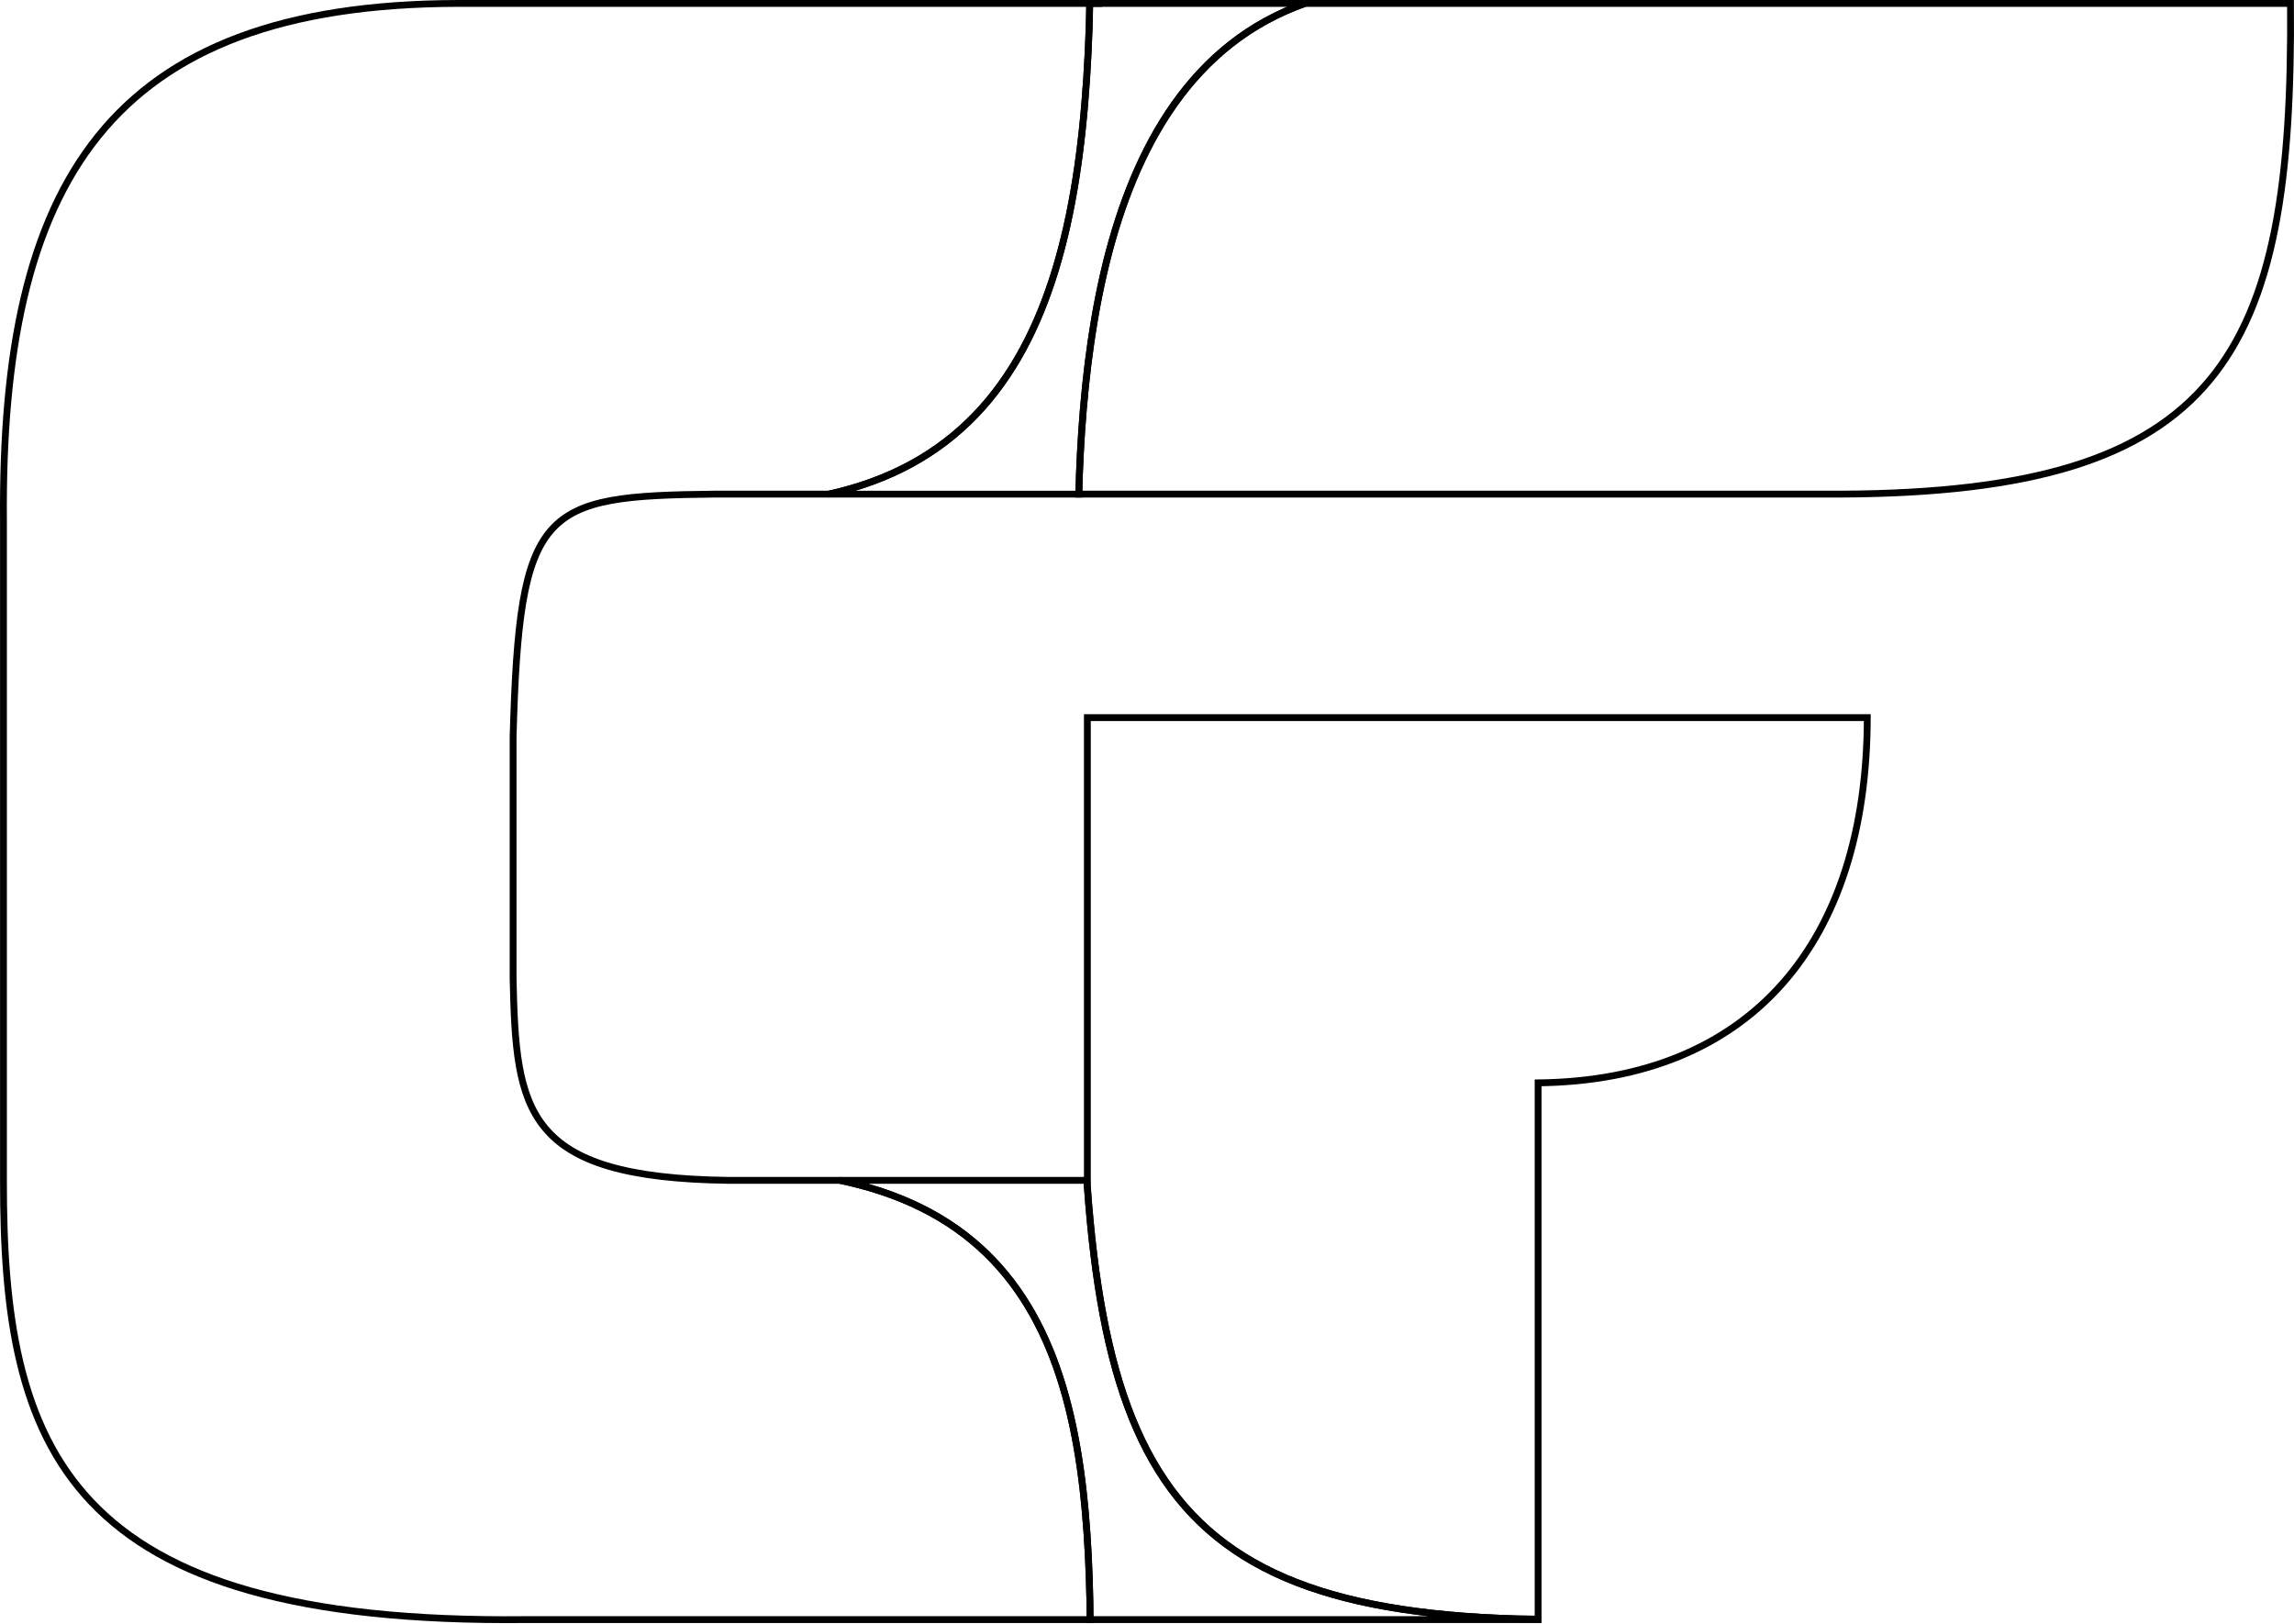
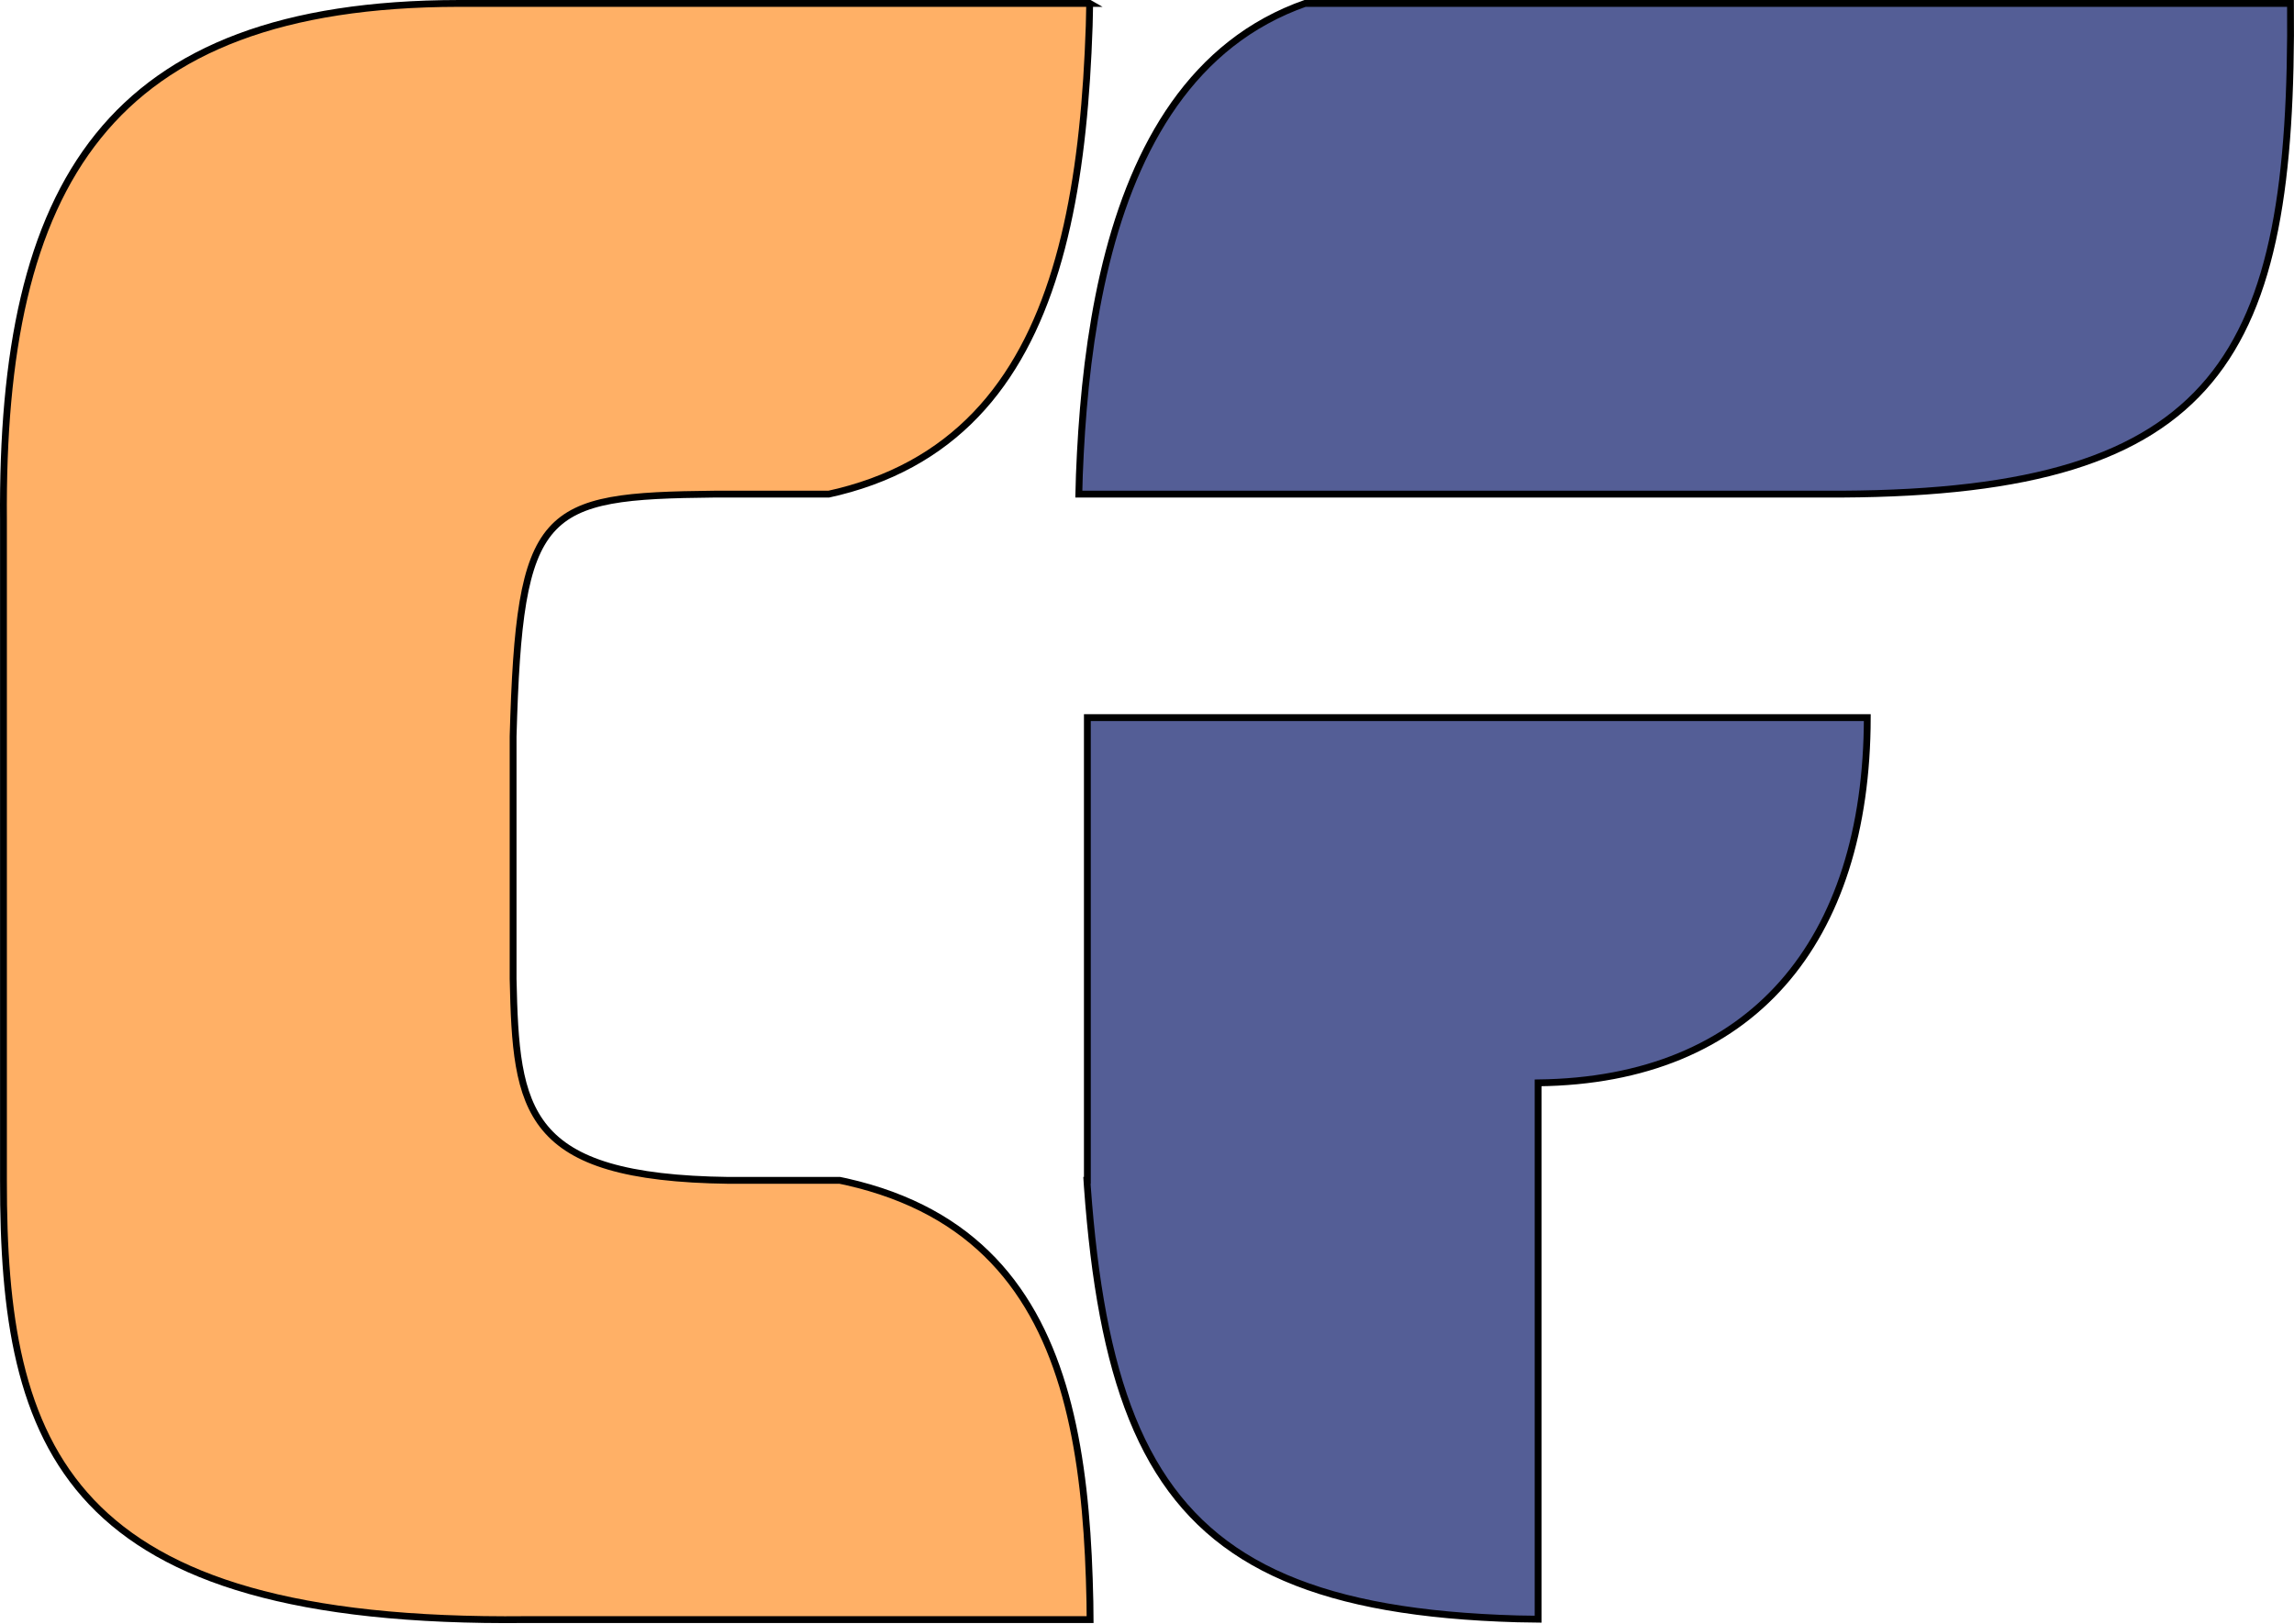
<svg xmlns="http://www.w3.org/2000/svg" width="186.719mm" height="132.125mm" viewBox="0 0 186.719 132.125" version="1.1" id="svg5">
  <defs id="defs2" />
  <g id="layer1" transform="translate(-13.9169,-21.47342)">
    <g id="g1311">
-       <path id="rect950-1" style="fill:none;stroke:#000000;stroke-width:0.556" d="m 120.14,21.752 c -0.263,0.093 -0.523,0.189 -0.779,0.29 -0.28,0.111 -0.555,0.227 -0.826,0.347 -0.271,0.121 -0.538,0.246 -0.801,0.376 -0.263,0.13 -0.521,0.265 -0.775,0.405 -0.254,0.139 -0.504,0.283 -0.75,0.431 -0.246,0.148 -0.488,0.301 -0.726,0.458 -0.238,0.157 -0.471,0.319 -0.701,0.485 -0.23,0.166 -0.456,0.336 -0.677,0.51 -0.222,0.174 -0.44,0.352 -0.654,0.534 -0.214,0.182 -0.424,0.368 -0.63,0.558 -0.206,0.19 -0.409,0.384 -0.608,0.581 -0.199,0.197 -0.394,0.398 -0.585,0.603 -0.192,0.205 -0.379,0.413 -0.564,0.624 -0.369,0.423 -0.723,0.86 -1.064,1.31 -0.341,0.45 -0.668,0.912 -0.982,1.386 -0.314,0.474 -0.614,0.96 -0.902,1.457 -0.288,0.497 -0.564,1.004 -0.827,1.521 -0.263,0.517 -0.514,1.045 -0.754,1.581 -0.24,0.536 -0.468,1.081 -0.685,1.633 -0.217,0.552 -0.423,1.112 -0.619,1.679 -0.196,0.567 -0.38,1.141 -0.556,1.72 -0.175,0.58 -0.34,1.165 -0.496,1.755 -0.156,0.59 -0.303,1.185 -0.44,1.784 -0.138,0.599 -0.267,1.201 -0.387,1.806 -0.121,0.605 -0.232,1.213 -0.337,1.823 -0.104,0.61 -0.201,1.221 -0.291,1.833 -0.09,0.612 -0.172,1.225 -0.248,1.838 -0.076,0.613 -0.145,1.225 -0.208,1.836 -0.063,0.611 -0.12,1.221 -0.171,1.829 -0.051,0.608 -0.097,1.213 -0.138,1.815 -0.081,1.204 -0.142,2.396 -0.188,3.566 -0.021,0.534 -0.029,1.045 -0.043,1.57 h 62.11 c 30.812,-0.162 36.753,-11.176 36.513,-39.945 z" />
-       <path id="path1297" style="fill:none;stroke:#000000;stroke-width:0.556" d="m 102.389,117.558 c 0.012,0.173 0.02,0.354 0.033,0.526 0.07,0.962 0.147,1.9 0.235,2.816 0.087,0.916 0.184,1.809 0.29,2.68 0.106,0.871 0.222,1.72 0.349,2.547 0.127,0.827 0.264,1.632 0.412,2.415 0.149,0.784 0.308,1.546 0.48,2.287 0.172,0.741 0.356,1.461 0.552,2.161 0.197,0.699 0.406,1.378 0.628,2.036 0.223,0.658 0.459,1.296 0.709,1.914 0.125,0.309 0.254,0.613 0.386,0.913 0.132,0.299 0.268,0.593 0.408,0.883 0.14,0.289 0.283,0.574 0.43,0.853 0.147,0.28 0.298,0.555 0.453,0.825 0.155,0.27 0.313,0.535 0.476,0.796 0.163,0.261 0.329,0.516 0.5,0.767 0.171,0.251 0.345,0.498 0.524,0.739 0.179,0.242 0.362,0.478 0.549,0.711 0.187,0.233 0.378,0.461 0.574,0.684 0.196,0.223 0.396,0.442 0.6,0.657 0.204,0.214 0.413,0.424 0.627,0.63 0.213,0.205 0.431,0.406 0.654,0.603 0.222,0.197 0.449,0.389 0.681,0.577 0.232,0.188 0.468,0.372 0.71,0.551 0.241,0.179 0.487,0.354 0.738,0.525 0.251,0.171 0.506,0.337 0.767,0.5 0.261,0.162 0.526,0.32 0.796,0.474 0.271,0.154 0.546,0.304 0.827,0.45 0.281,0.146 0.566,0.288 0.857,0.425 0.291,0.138 0.587,0.271 0.889,0.4 0.301,0.13 0.608,0.255 0.92,0.377 0.312,0.122 0.63,0.239 0.953,0.353 0.323,0.114 0.651,0.224 0.985,0.33 0.334,0.106 0.673,0.209 1.019,0.307 0.345,0.098 0.696,0.193 1.053,0.284 0.357,0.091 0.719,0.178 1.087,0.261 0.736,0.167 1.495,0.319 2.279,0.456 0.784,0.137 1.591,0.261 2.424,0.369 0.832,0.109 1.689,0.204 2.571,0.285 0.882,0.081 1.79,0.149 2.724,0.203 0.934,0.054 1.893,0.096 2.88,0.124 0.549,0.016 1.127,0.018 1.693,0.026 V 109.621 c 17.345,-0.197 26.761,-11.448 26.793,-29.732 H 102.422 V 98.723 117.558 Z" />
+       <path id="rect950-1" style="fill:#545e96;stroke:#000000;stroke-width:0.556" d="m 120.14,21.752 c -0.263,0.093 -0.523,0.189 -0.779,0.29 -0.28,0.111 -0.555,0.227 -0.826,0.347 -0.271,0.121 -0.538,0.246 -0.801,0.376 -0.263,0.13 -0.521,0.265 -0.775,0.405 -0.254,0.139 -0.504,0.283 -0.75,0.431 -0.246,0.148 -0.488,0.301 -0.726,0.458 -0.238,0.157 -0.471,0.319 -0.701,0.485 -0.23,0.166 -0.456,0.336 -0.677,0.51 -0.222,0.174 -0.44,0.352 -0.654,0.534 -0.214,0.182 -0.424,0.368 -0.63,0.558 -0.206,0.19 -0.409,0.384 -0.608,0.581 -0.199,0.197 -0.394,0.398 -0.585,0.603 -0.192,0.205 -0.379,0.413 -0.564,0.624 -0.369,0.423 -0.723,0.86 -1.064,1.31 -0.341,0.45 -0.668,0.912 -0.982,1.386 -0.314,0.474 -0.614,0.96 -0.902,1.457 -0.288,0.497 -0.564,1.004 -0.827,1.521 -0.263,0.517 -0.514,1.045 -0.754,1.581 -0.24,0.536 -0.468,1.081 -0.685,1.633 -0.217,0.552 -0.423,1.112 -0.619,1.679 -0.196,0.567 -0.38,1.141 -0.556,1.72 -0.175,0.58 -0.34,1.165 -0.496,1.755 -0.156,0.59 -0.303,1.185 -0.44,1.784 -0.138,0.599 -0.267,1.201 -0.387,1.806 -0.121,0.605 -0.232,1.213 -0.337,1.823 -0.104,0.61 -0.201,1.221 -0.291,1.833 -0.09,0.612 -0.172,1.225 -0.248,1.838 -0.076,0.613 -0.145,1.225 -0.208,1.836 -0.063,0.611 -0.12,1.221 -0.171,1.829 -0.051,0.608 -0.097,1.213 -0.138,1.815 -0.081,1.204 -0.142,2.396 -0.188,3.566 -0.021,0.534 -0.029,1.045 -0.043,1.57 h 62.11 c 30.812,-0.162 36.753,-11.176 36.513,-39.945 z" />
+       <path id="path1297" style="fill:#545e96;stroke:#000000;stroke-width:0.556" d="m 102.389,117.558 c 0.012,0.173 0.02,0.354 0.033,0.526 0.07,0.962 0.147,1.9 0.235,2.816 0.087,0.916 0.184,1.809 0.29,2.68 0.106,0.871 0.222,1.72 0.349,2.547 0.127,0.827 0.264,1.632 0.412,2.415 0.149,0.784 0.308,1.546 0.48,2.287 0.172,0.741 0.356,1.461 0.552,2.161 0.197,0.699 0.406,1.378 0.628,2.036 0.223,0.658 0.459,1.296 0.709,1.914 0.125,0.309 0.254,0.613 0.386,0.913 0.132,0.299 0.268,0.593 0.408,0.883 0.14,0.289 0.283,0.574 0.43,0.853 0.147,0.28 0.298,0.555 0.453,0.825 0.155,0.27 0.313,0.535 0.476,0.796 0.163,0.261 0.329,0.516 0.5,0.767 0.171,0.251 0.345,0.498 0.524,0.739 0.179,0.242 0.362,0.478 0.549,0.711 0.187,0.233 0.378,0.461 0.574,0.684 0.196,0.223 0.396,0.442 0.6,0.657 0.204,0.214 0.413,0.424 0.627,0.63 0.213,0.205 0.431,0.406 0.654,0.603 0.222,0.197 0.449,0.389 0.681,0.577 0.232,0.188 0.468,0.372 0.71,0.551 0.241,0.179 0.487,0.354 0.738,0.525 0.251,0.171 0.506,0.337 0.767,0.5 0.261,0.162 0.526,0.32 0.796,0.474 0.271,0.154 0.546,0.304 0.827,0.45 0.281,0.146 0.566,0.288 0.857,0.425 0.291,0.138 0.587,0.271 0.889,0.4 0.301,0.13 0.608,0.255 0.92,0.377 0.312,0.122 0.63,0.239 0.953,0.353 0.323,0.114 0.651,0.224 0.985,0.33 0.334,0.106 0.673,0.209 1.019,0.307 0.345,0.098 0.696,0.193 1.053,0.284 0.357,0.091 0.719,0.178 1.087,0.261 0.736,0.167 1.495,0.319 2.279,0.456 0.784,0.137 1.591,0.261 2.424,0.369 0.832,0.109 1.689,0.204 2.571,0.285 0.882,0.081 1.79,0.149 2.724,0.203 0.934,0.054 1.893,0.096 2.88,0.124 0.549,0.016 1.127,0.018 1.693,0.026 V 109.621 c 17.345,-0.197 26.761,-11.448 26.793,-29.732 H 102.422 V 98.723 117.558 Z" />
    </g>
    <g id="g1314">
-       <path id="path1293" style="fill:none;stroke:#000000;stroke-width:0.556" d="M 102.612,21.752 H 51.241 C 22.641,21.791 13.981,36.485 14.199,63.813 V 117.558 c -0.035,21.776 4.968,36.148 42.541,35.754 h 45.904 c -0.006,-0.483 -0.004,-0.97 -0.014,-1.45 -0.026,-1.256 -0.067,-2.502 -0.128,-3.735 -0.031,-0.616 -0.067,-1.229 -0.109,-1.837 -0.042,-0.608 -0.09,-1.213 -0.144,-1.813 -0.054,-0.6 -0.115,-1.194 -0.183,-1.784 -0.068,-0.59 -0.144,-1.175 -0.227,-1.754 -0.083,-0.579 -0.175,-1.152 -0.275,-1.719 -0.1,-0.567 -0.209,-1.128 -0.327,-1.682 -0.118,-0.554 -0.245,-1.101 -0.382,-1.641 -0.137,-0.54 -0.284,-1.072 -0.442,-1.596 -0.158,-0.524 -0.327,-1.04 -0.507,-1.548 -0.18,-0.508 -0.372,-1.008 -0.575,-1.498 -0.204,-0.49 -0.419,-0.972 -0.648,-1.444 -0.228,-0.472 -0.469,-0.934 -0.724,-1.386 -0.255,-0.452 -0.523,-0.894 -0.805,-1.325 -0.282,-0.431 -0.578,-0.852 -0.889,-1.262 -0.311,-0.41 -0.637,-0.808 -0.979,-1.195 -0.341,-0.387 -0.699,-0.761 -1.072,-1.124 -0.187,-0.181 -0.377,-0.36 -0.572,-0.535 -0.195,-0.175 -0.394,-0.347 -0.597,-0.516 -0.203,-0.169 -0.411,-0.334 -0.622,-0.497 -0.212,-0.162 -0.428,-0.321 -0.648,-0.476 -0.22,-0.156 -0.445,-0.308 -0.674,-0.457 -0.229,-0.149 -0.463,-0.294 -0.701,-0.436 -0.238,-0.142 -0.481,-0.281 -0.729,-0.415 -0.248,-0.135 -0.5,-0.267 -0.757,-0.394 -0.257,-0.128 -0.519,-0.252 -0.785,-0.372 -0.266,-0.12 -0.538,-0.237 -0.814,-0.35 -0.276,-0.113 -0.557,-0.222 -0.843,-0.328 -0.286,-0.105 -0.577,-0.207 -0.873,-0.304 -0.296,-0.098 -0.597,-0.192 -0.904,-0.282 -0.306,-0.09 -0.618,-0.176 -0.935,-0.257 -0.317,-0.082 -0.639,-0.16 -0.966,-0.234 -0.169,-0.038 -0.344,-0.072 -0.516,-0.108 H 73.231 C 56.556,117.343 55.918,111.908 55.681,101.154 V 81.425 C 56.204,62.759 57.974,61.842 72.086,61.696 h 9.289 c 0.276,-0.061 0.55,-0.124 0.82,-0.191 0.312,-0.078 0.62,-0.161 0.922,-0.248 0.303,-0.087 0.601,-0.178 0.895,-0.274 0.294,-0.096 0.583,-0.195 0.868,-0.299 0.285,-0.104 0.565,-0.213 0.841,-0.325 0.276,-0.112 0.548,-0.229 0.815,-0.349 0.267,-0.121 0.53,-0.245 0.789,-0.374 0.259,-0.129 0.513,-0.261 0.764,-0.398 0.25,-0.137 0.496,-0.277 0.738,-0.422 0.242,-0.144 0.48,-0.293 0.714,-0.445 0.234,-0.152 0.463,-0.308 0.689,-0.468 0.226,-0.16 0.448,-0.323 0.666,-0.49 0.218,-0.167 0.432,-0.338 0.642,-0.513 0.21,-0.175 0.416,-0.353 0.619,-0.534 0.203,-0.182 0.402,-0.367 0.597,-0.556 0.195,-0.189 0.387,-0.381 0.575,-0.577 0.376,-0.392 0.737,-0.797 1.084,-1.215 0.347,-0.419 0.68,-0.851 0.999,-1.296 0.32,-0.445 0.626,-0.903 0.919,-1.373 0.293,-0.47 0.573,-0.952 0.841,-1.446 0.268,-0.494 0.523,-1 0.766,-1.517 0.243,-0.517 0.475,-1.046 0.695,-1.585 0.22,-0.539 0.428,-1.089 0.626,-1.65 0.198,-0.56 0.385,-1.131 0.562,-1.712 0.177,-0.58 0.343,-1.171 0.5,-1.77 0.157,-0.6 0.304,-1.209 0.442,-1.826 0.138,-0.618 0.266,-1.244 0.386,-1.879 0.12,-0.635 0.231,-1.278 0.334,-1.929 0.103,-0.651 0.198,-1.31 0.285,-1.976 0.087,-0.666 0.167,-1.339 0.239,-2.02 0.073,-0.68 0.138,-1.368 0.197,-2.061 0.059,-0.693 0.112,-1.393 0.158,-2.098 0.046,-0.705 0.086,-1.417 0.121,-2.133 0.035,-0.717 0.064,-1.439 0.089,-2.165 0.02,-0.603 0.024,-1.222 0.038,-1.831 z" />
+       <path id="path1293" style="fill:#ffb066;stroke:#000000;stroke-width:0.556" d="M 102.612,21.752 H 51.241 C 22.641,21.791 13.981,36.485 14.199,63.813 V 117.558 c -0.035,21.776 4.968,36.148 42.541,35.754 h 45.904 c -0.006,-0.483 -0.004,-0.97 -0.014,-1.45 -0.026,-1.256 -0.067,-2.502 -0.128,-3.735 -0.031,-0.616 -0.067,-1.229 -0.109,-1.837 -0.042,-0.608 -0.09,-1.213 -0.144,-1.813 -0.054,-0.6 -0.115,-1.194 -0.183,-1.784 -0.068,-0.59 -0.144,-1.175 -0.227,-1.754 -0.083,-0.579 -0.175,-1.152 -0.275,-1.719 -0.1,-0.567 -0.209,-1.128 -0.327,-1.682 -0.118,-0.554 -0.245,-1.101 -0.382,-1.641 -0.137,-0.54 -0.284,-1.072 -0.442,-1.596 -0.158,-0.524 -0.327,-1.04 -0.507,-1.548 -0.18,-0.508 -0.372,-1.008 -0.575,-1.498 -0.204,-0.49 -0.419,-0.972 -0.648,-1.444 -0.228,-0.472 -0.469,-0.934 -0.724,-1.386 -0.255,-0.452 -0.523,-0.894 -0.805,-1.325 -0.282,-0.431 -0.578,-0.852 -0.889,-1.262 -0.311,-0.41 -0.637,-0.808 -0.979,-1.195 -0.341,-0.387 -0.699,-0.761 -1.072,-1.124 -0.187,-0.181 -0.377,-0.36 -0.572,-0.535 -0.195,-0.175 -0.394,-0.347 -0.597,-0.516 -0.203,-0.169 -0.411,-0.334 -0.622,-0.497 -0.212,-0.162 -0.428,-0.321 -0.648,-0.476 -0.22,-0.156 -0.445,-0.308 -0.674,-0.457 -0.229,-0.149 -0.463,-0.294 -0.701,-0.436 -0.238,-0.142 -0.481,-0.281 -0.729,-0.415 -0.248,-0.135 -0.5,-0.267 -0.757,-0.394 -0.257,-0.128 -0.519,-0.252 -0.785,-0.372 -0.266,-0.12 -0.538,-0.237 -0.814,-0.35 -0.276,-0.113 -0.557,-0.222 -0.843,-0.328 -0.286,-0.105 -0.577,-0.207 -0.873,-0.304 -0.296,-0.098 -0.597,-0.192 -0.904,-0.282 -0.306,-0.09 -0.618,-0.176 -0.935,-0.257 -0.317,-0.082 -0.639,-0.16 -0.966,-0.234 -0.169,-0.038 -0.344,-0.072 -0.516,-0.108 H 73.231 C 56.556,117.343 55.918,111.908 55.681,101.154 V 81.425 C 56.204,62.759 57.974,61.842 72.086,61.696 h 9.289 c 0.276,-0.061 0.55,-0.124 0.82,-0.191 0.312,-0.078 0.62,-0.161 0.922,-0.248 0.303,-0.087 0.601,-0.178 0.895,-0.274 0.294,-0.096 0.583,-0.195 0.868,-0.299 0.285,-0.104 0.565,-0.213 0.841,-0.325 0.276,-0.112 0.548,-0.229 0.815,-0.349 0.267,-0.121 0.53,-0.245 0.789,-0.374 0.259,-0.129 0.513,-0.261 0.764,-0.398 0.25,-0.137 0.496,-0.277 0.738,-0.422 0.242,-0.144 0.48,-0.293 0.714,-0.445 0.234,-0.152 0.463,-0.308 0.689,-0.468 0.226,-0.16 0.448,-0.323 0.666,-0.49 0.218,-0.167 0.432,-0.338 0.642,-0.513 0.21,-0.175 0.416,-0.353 0.619,-0.534 0.203,-0.182 0.402,-0.367 0.597,-0.556 0.195,-0.189 0.387,-0.381 0.575,-0.577 0.376,-0.392 0.737,-0.797 1.084,-1.215 0.347,-0.419 0.68,-0.851 0.999,-1.296 0.32,-0.445 0.626,-0.903 0.919,-1.373 0.293,-0.47 0.573,-0.952 0.841,-1.446 0.268,-0.494 0.523,-1 0.766,-1.517 0.243,-0.517 0.475,-1.046 0.695,-1.585 0.22,-0.539 0.428,-1.089 0.626,-1.65 0.198,-0.56 0.385,-1.131 0.562,-1.712 0.177,-0.58 0.343,-1.171 0.5,-1.77 0.157,-0.6 0.304,-1.209 0.442,-1.826 0.138,-0.618 0.266,-1.244 0.386,-1.879 0.12,-0.635 0.231,-1.278 0.334,-1.929 0.103,-0.651 0.198,-1.31 0.285,-1.976 0.087,-0.666 0.167,-1.339 0.239,-2.02 0.073,-0.68 0.138,-1.368 0.197,-2.061 0.059,-0.693 0.112,-1.393 0.158,-2.098 0.046,-0.705 0.086,-1.417 0.121,-2.133 0.035,-0.717 0.064,-1.439 0.089,-2.165 0.02,-0.603 0.024,-1.222 0.038,-1.831 z" />
    </g>
    <g id="g1318">
-       <path id="path1295" style="fill:none;stroke:#000000;stroke-width:0.556" d="m 82.276,117.558 c 0.172,0.036 0.347,0.07 0.516,0.108 0.327,0.074 0.649,0.152 0.966,0.234 0.317,0.082 0.628,0.168 0.935,0.257 0.306,0.09 0.608,0.184 0.904,0.282 0.296,0.098 0.587,0.199 0.873,0.304 0.286,0.105 0.567,0.215 0.843,0.328 0.276,0.113 0.547,0.23 0.814,0.35 0.266,0.12 0.529,0.244 0.785,0.372 0.257,0.128 0.509,0.259 0.757,0.394 0.248,0.135 0.49,0.274 0.729,0.415 0.238,0.142 0.472,0.287 0.701,0.436 0.229,0.149 0.454,0.301 0.674,0.457 0.22,0.156 0.436,0.314 0.648,0.476 0.212,0.162 0.419,0.328 0.622,0.497 0.203,0.169 0.402,0.341 0.597,0.516 0.195,0.175 0.385,0.354 0.572,0.535 0.373,0.363 0.73,0.737 1.072,1.124 0.341,0.387 0.668,0.785 0.979,1.195 0.311,0.41 0.607,0.83 0.889,1.262 0.282,0.431 0.551,0.873 0.805,1.325 0.255,0.452 0.496,0.915 0.724,1.386 0.228,0.472 0.444,0.953 0.648,1.444 0.204,0.49 0.395,0.99 0.575,1.498 0.18,0.508 0.349,1.024 0.507,1.548 0.158,0.524 0.305,1.057 0.442,1.596 0.137,0.54 0.264,1.087 0.382,1.641 0.118,0.554 0.227,1.115 0.327,1.682 0.1,0.567 0.192,1.14 0.275,1.719 0.083,0.579 0.159,1.164 0.227,1.754 0.068,0.59 0.129,1.185 0.183,1.784 0.054,0.6 0.102,1.204 0.144,1.813 0.042,0.608 0.078,1.221 0.109,1.837 0.062,1.232 0.103,2.478 0.128,3.735 0.01,0.48 0.008,0.967 0.014,1.45 h 36.466 v -0.034 c -0.566,-0.008 -1.144,-0.01 -1.693,-0.026 -0.987,-0.028 -1.946,-0.07 -2.88,-0.124 -0.934,-0.054 -1.842,-0.122 -2.724,-0.203 -0.882,-0.081 -1.739,-0.176 -2.571,-0.285 -0.832,-0.109 -1.64,-0.232 -2.424,-0.369 -0.784,-0.137 -1.543,-0.29 -2.279,-0.456 -0.368,-0.083 -0.731,-0.17 -1.087,-0.261 -0.357,-0.091 -0.707,-0.185 -1.053,-0.284 -0.345,-0.098 -0.685,-0.201 -1.019,-0.307 -0.334,-0.106 -0.662,-0.216 -0.985,-0.33 -0.323,-0.114 -0.641,-0.231 -0.953,-0.353 -0.312,-0.122 -0.619,-0.247 -0.92,-0.377 -0.301,-0.13 -0.598,-0.263 -0.889,-0.4 -0.291,-0.138 -0.577,-0.28 -0.857,-0.425 -0.281,-0.146 -0.556,-0.296 -0.827,-0.45 -0.271,-0.154 -0.536,-0.312 -0.796,-0.474 -0.261,-0.162 -0.516,-0.329 -0.767,-0.5 -0.251,-0.171 -0.497,-0.346 -0.738,-0.525 -0.241,-0.179 -0.478,-0.363 -0.71,-0.551 -0.232,-0.188 -0.459,-0.381 -0.681,-0.577 -0.222,-0.197 -0.44,-0.398 -0.654,-0.603 -0.213,-0.206 -0.422,-0.416 -0.627,-0.63 -0.204,-0.214 -0.405,-0.433 -0.6,-0.657 -0.196,-0.223 -0.387,-0.452 -0.574,-0.684 -0.187,-0.233 -0.37,-0.469 -0.549,-0.711 -0.179,-0.242 -0.353,-0.488 -0.524,-0.739 -0.171,-0.251 -0.337,-0.507 -0.5,-0.767 -0.163,-0.261 -0.321,-0.526 -0.476,-0.796 -0.155,-0.27 -0.306,-0.545 -0.453,-0.825 -0.147,-0.28 -0.29,-0.564 -0.43,-0.853 -0.14,-0.289 -0.275,-0.583 -0.408,-0.883 -0.132,-0.299 -0.261,-0.604 -0.386,-0.913 -0.25,-0.618 -0.486,-1.256 -0.709,-1.914 -0.223,-0.658 -0.432,-1.337 -0.628,-2.036 -0.197,-0.699 -0.381,-1.42 -0.552,-2.161 -0.172,-0.741 -0.332,-1.503 -0.48,-2.287 -0.149,-0.784 -0.286,-1.588 -0.412,-2.415 -0.127,-0.827 -0.243,-1.676 -0.349,-2.547 -0.106,-0.871 -0.203,-1.765 -0.29,-2.68 -0.087,-0.916 -0.165,-1.854 -0.235,-2.816 -0.012,-0.171 -0.021,-0.353 -0.033,-0.526 z" />
-       <path id="path1291" style="fill:none;stroke:#000000;stroke-width:0.556" d="m 102.612,21.752 c -0.014,0.609 -0.017,1.228 -0.038,1.831 -0.025,0.727 -0.054,1.449 -0.089,2.165 -0.035,0.717 -0.075,1.428 -0.121,2.133 -0.046,0.705 -0.099,1.405 -0.158,2.098 -0.059,0.693 -0.124,1.381 -0.197,2.061 -0.073,0.68 -0.152,1.353 -0.239,2.02 -0.087,0.666 -0.182,1.325 -0.285,1.976 -0.103,0.651 -0.214,1.294 -0.334,1.929 -0.12,0.635 -0.248,1.261 -0.386,1.879 -0.138,0.618 -0.285,1.227 -0.442,1.826 -0.157,0.6 -0.323,1.19 -0.5,1.77 -0.177,0.58 -0.364,1.151 -0.562,1.712 -0.198,0.56 -0.406,1.11 -0.626,1.65 -0.22,0.539 -0.452,1.068 -0.695,1.585 -0.243,0.517 -0.499,1.023 -0.766,1.517 -0.268,0.494 -0.548,0.977 -0.841,1.446 -0.293,0.47 -0.599,0.928 -0.919,1.373 -0.32,0.445 -0.652,0.877 -0.999,1.296 -0.347,0.419 -0.708,0.824 -1.084,1.215 -0.188,0.196 -0.379,0.388 -0.575,0.577 -0.195,0.189 -0.394,0.374 -0.597,0.556 -0.203,0.182 -0.409,0.36 -0.619,0.534 -0.21,0.175 -0.424,0.345 -0.642,0.513 -0.218,0.167 -0.44,0.331 -0.666,0.49 -0.226,0.16 -0.455,0.316 -0.689,0.468 -0.234,0.152 -0.472,0.3 -0.714,0.445 -0.242,0.144 -0.488,0.285 -0.738,0.422 -0.25,0.137 -0.505,0.269 -0.764,0.398 -0.259,0.129 -0.522,0.254 -0.789,0.374 -0.267,0.121 -0.539,0.237 -0.815,0.349 -0.276,0.112 -0.556,0.221 -0.841,0.325 -0.285,0.104 -0.574,0.204 -0.868,0.299 -0.294,0.096 -0.592,0.187 -0.895,0.274 -0.303,0.087 -0.61,0.17 -0.922,0.248 -0.269,0.068 -0.543,0.13 -0.82,0.191 h 20.354 c 0.015,-0.525 0.023,-1.036 0.043,-1.57 0.046,-1.17 0.107,-2.362 0.188,-3.566 0.041,-0.602 0.087,-1.208 0.138,-1.815 0.051,-0.608 0.108,-1.218 0.171,-1.829 0.063,-0.611 0.132,-1.223 0.208,-1.836 0.076,-0.613 0.158,-1.226 0.248,-1.838 0.09,-0.612 0.186,-1.223 0.291,-1.833 0.104,-0.61 0.216,-1.217 0.337,-1.823 0.121,-0.605 0.249,-1.207 0.387,-1.806 0.138,-0.599 0.284,-1.194 0.44,-1.784 0.156,-0.59 0.321,-1.175 0.496,-1.755 0.175,-0.58 0.36,-1.153 0.556,-1.72 0.196,-0.567 0.402,-1.127 0.619,-1.679 0.217,-0.552 0.445,-1.097 0.685,-1.633 0.24,-0.536 0.491,-1.063 0.754,-1.581 0.263,-0.517 0.539,-1.025 0.827,-1.521 0.288,-0.497 0.588,-0.983 0.902,-1.457 0.314,-0.474 0.641,-0.937 0.982,-1.386 0.341,-0.45 0.695,-0.887 1.064,-1.31 0.184,-0.212 0.372,-0.42 0.564,-0.624 0.192,-0.205 0.387,-0.405 0.585,-0.603 0.199,-0.197 0.402,-0.391 0.608,-0.581 0.206,-0.19 0.416,-0.376 0.63,-0.558 0.214,-0.182 0.432,-0.36 0.654,-0.534 0.222,-0.174 0.448,-0.344 0.677,-0.51 0.23,-0.166 0.463,-0.328 0.701,-0.485 0.238,-0.157 0.48,-0.31 0.726,-0.458 0.246,-0.148 0.496,-0.292 0.75,-0.431 0.254,-0.139 0.513,-0.275 0.775,-0.405 0.263,-0.13 0.53,-0.256 0.801,-0.376 0.271,-0.121 0.546,-0.236 0.826,-0.347 0.256,-0.101 0.516,-0.197 0.779,-0.29 z" />
+       <path id="path1295" style="fill:none;stroke:none;stroke-width:0.556" d="m 82.276,117.558 c 0.172,0.036 0.347,0.07 0.516,0.108 0.327,0.074 0.649,0.152 0.966,0.234 0.317,0.082 0.628,0.168 0.935,0.257 0.306,0.09 0.608,0.184 0.904,0.282 0.296,0.098 0.587,0.199 0.873,0.304 0.286,0.105 0.567,0.215 0.843,0.328 0.276,0.113 0.547,0.23 0.814,0.35 0.266,0.12 0.529,0.244 0.785,0.372 0.257,0.128 0.509,0.259 0.757,0.394 0.248,0.135 0.49,0.274 0.729,0.415 0.238,0.142 0.472,0.287 0.701,0.436 0.229,0.149 0.454,0.301 0.674,0.457 0.22,0.156 0.436,0.314 0.648,0.476 0.212,0.162 0.419,0.328 0.622,0.497 0.203,0.169 0.402,0.341 0.597,0.516 0.195,0.175 0.385,0.354 0.572,0.535 0.373,0.363 0.73,0.737 1.072,1.124 0.341,0.387 0.668,0.785 0.979,1.195 0.311,0.41 0.607,0.83 0.889,1.262 0.282,0.431 0.551,0.873 0.805,1.325 0.255,0.452 0.496,0.915 0.724,1.386 0.228,0.472 0.444,0.953 0.648,1.444 0.204,0.49 0.395,0.99 0.575,1.498 0.18,0.508 0.349,1.024 0.507,1.548 0.158,0.524 0.305,1.057 0.442,1.596 0.137,0.54 0.264,1.087 0.382,1.641 0.118,0.554 0.227,1.115 0.327,1.682 0.1,0.567 0.192,1.14 0.275,1.719 0.083,0.579 0.159,1.164 0.227,1.754 0.068,0.59 0.129,1.185 0.183,1.784 0.054,0.6 0.102,1.204 0.144,1.813 0.042,0.608 0.078,1.221 0.109,1.837 0.062,1.232 0.103,2.478 0.128,3.735 0.01,0.48 0.008,0.967 0.014,1.45 h 36.466 v -0.034 c -0.566,-0.008 -1.144,-0.01 -1.693,-0.026 -0.987,-0.028 -1.946,-0.07 -2.88,-0.124 -0.934,-0.054 -1.842,-0.122 -2.724,-0.203 -0.882,-0.081 -1.739,-0.176 -2.571,-0.285 -0.832,-0.109 -1.64,-0.232 -2.424,-0.369 -0.784,-0.137 -1.543,-0.29 -2.279,-0.456 -0.368,-0.083 -0.731,-0.17 -1.087,-0.261 -0.357,-0.091 -0.707,-0.185 -1.053,-0.284 -0.345,-0.098 -0.685,-0.201 -1.019,-0.307 -0.334,-0.106 -0.662,-0.216 -0.985,-0.33 -0.323,-0.114 -0.641,-0.231 -0.953,-0.353 -0.312,-0.122 -0.619,-0.247 -0.92,-0.377 -0.301,-0.13 -0.598,-0.263 -0.889,-0.4 -0.291,-0.138 -0.577,-0.28 -0.857,-0.425 -0.281,-0.146 -0.556,-0.296 -0.827,-0.45 -0.271,-0.154 -0.536,-0.312 -0.796,-0.474 -0.261,-0.162 -0.516,-0.329 -0.767,-0.5 -0.251,-0.171 -0.497,-0.346 -0.738,-0.525 -0.241,-0.179 -0.478,-0.363 -0.71,-0.551 -0.232,-0.188 -0.459,-0.381 -0.681,-0.577 -0.222,-0.197 -0.44,-0.398 -0.654,-0.603 -0.213,-0.206 -0.422,-0.416 -0.627,-0.63 -0.204,-0.214 -0.405,-0.433 -0.6,-0.657 -0.196,-0.223 -0.387,-0.452 -0.574,-0.684 -0.187,-0.233 -0.37,-0.469 -0.549,-0.711 -0.179,-0.242 -0.353,-0.488 -0.524,-0.739 -0.171,-0.251 -0.337,-0.507 -0.5,-0.767 -0.163,-0.261 -0.321,-0.526 -0.476,-0.796 -0.155,-0.27 -0.306,-0.545 -0.453,-0.825 -0.147,-0.28 -0.29,-0.564 -0.43,-0.853 -0.14,-0.289 -0.275,-0.583 -0.408,-0.883 -0.132,-0.299 -0.261,-0.604 -0.386,-0.913 -0.25,-0.618 -0.486,-1.256 -0.709,-1.914 -0.223,-0.658 -0.432,-1.337 -0.628,-2.036 -0.197,-0.699 -0.381,-1.42 -0.552,-2.161 -0.172,-0.741 -0.332,-1.503 -0.48,-2.287 -0.149,-0.784 -0.286,-1.588 -0.412,-2.415 -0.127,-0.827 -0.243,-1.676 -0.349,-2.547 -0.106,-0.871 -0.203,-1.765 -0.29,-2.68 -0.087,-0.916 -0.165,-1.854 -0.235,-2.816 -0.012,-0.171 -0.021,-0.353 -0.033,-0.526 z" />
+       <path id="path1291" style="fill:none;stroke:none;stroke-width:0.556" d="m 102.612,21.752 c -0.014,0.609 -0.017,1.228 -0.038,1.831 -0.025,0.727 -0.054,1.449 -0.089,2.165 -0.035,0.717 -0.075,1.428 -0.121,2.133 -0.046,0.705 -0.099,1.405 -0.158,2.098 -0.059,0.693 -0.124,1.381 -0.197,2.061 -0.073,0.68 -0.152,1.353 -0.239,2.02 -0.087,0.666 -0.182,1.325 -0.285,1.976 -0.103,0.651 -0.214,1.294 -0.334,1.929 -0.12,0.635 -0.248,1.261 -0.386,1.879 -0.138,0.618 -0.285,1.227 -0.442,1.826 -0.157,0.6 -0.323,1.19 -0.5,1.77 -0.177,0.58 -0.364,1.151 -0.562,1.712 -0.198,0.56 -0.406,1.11 -0.626,1.65 -0.22,0.539 -0.452,1.068 -0.695,1.585 -0.243,0.517 -0.499,1.023 -0.766,1.517 -0.268,0.494 -0.548,0.977 -0.841,1.446 -0.293,0.47 -0.599,0.928 -0.919,1.373 -0.32,0.445 -0.652,0.877 -0.999,1.296 -0.347,0.419 -0.708,0.824 -1.084,1.215 -0.188,0.196 -0.379,0.388 -0.575,0.577 -0.195,0.189 -0.394,0.374 -0.597,0.556 -0.203,0.182 -0.409,0.36 -0.619,0.534 -0.21,0.175 -0.424,0.345 -0.642,0.513 -0.218,0.167 -0.44,0.331 -0.666,0.49 -0.226,0.16 -0.455,0.316 -0.689,0.468 -0.234,0.152 -0.472,0.3 -0.714,0.445 -0.242,0.144 -0.488,0.285 -0.738,0.422 -0.25,0.137 -0.505,0.269 -0.764,0.398 -0.259,0.129 -0.522,0.254 -0.789,0.374 -0.267,0.121 -0.539,0.237 -0.815,0.349 -0.276,0.112 -0.556,0.221 -0.841,0.325 -0.285,0.104 -0.574,0.204 -0.868,0.299 -0.294,0.096 -0.592,0.187 -0.895,0.274 -0.303,0.087 -0.61,0.17 -0.922,0.248 -0.269,0.068 -0.543,0.13 -0.82,0.191 h 20.354 c 0.015,-0.525 0.023,-1.036 0.043,-1.57 0.046,-1.17 0.107,-2.362 0.188,-3.566 0.041,-0.602 0.087,-1.208 0.138,-1.815 0.051,-0.608 0.108,-1.218 0.171,-1.829 0.063,-0.611 0.132,-1.223 0.208,-1.836 0.076,-0.613 0.158,-1.226 0.248,-1.838 0.09,-0.612 0.186,-1.223 0.291,-1.833 0.104,-0.61 0.216,-1.217 0.337,-1.823 0.121,-0.605 0.249,-1.207 0.387,-1.806 0.138,-0.599 0.284,-1.194 0.44,-1.784 0.156,-0.59 0.321,-1.175 0.496,-1.755 0.175,-0.58 0.36,-1.153 0.556,-1.72 0.196,-0.567 0.402,-1.127 0.619,-1.679 0.217,-0.552 0.445,-1.097 0.685,-1.633 0.24,-0.536 0.491,-1.063 0.754,-1.581 0.263,-0.517 0.539,-1.025 0.827,-1.521 0.288,-0.497 0.588,-0.983 0.902,-1.457 0.314,-0.474 0.641,-0.937 0.982,-1.386 0.341,-0.45 0.695,-0.887 1.064,-1.31 0.184,-0.212 0.372,-0.42 0.564,-0.624 0.192,-0.205 0.387,-0.405 0.585,-0.603 0.199,-0.197 0.402,-0.391 0.608,-0.581 0.206,-0.19 0.416,-0.376 0.63,-0.558 0.214,-0.182 0.432,-0.36 0.654,-0.534 0.222,-0.174 0.448,-0.344 0.677,-0.51 0.23,-0.166 0.463,-0.328 0.701,-0.485 0.238,-0.157 0.48,-0.31 0.726,-0.458 0.246,-0.148 0.496,-0.292 0.75,-0.431 0.254,-0.139 0.513,-0.275 0.775,-0.405 0.263,-0.13 0.53,-0.256 0.801,-0.376 0.271,-0.121 0.546,-0.236 0.826,-0.347 0.256,-0.101 0.516,-0.197 0.779,-0.29 z" />
    </g>
  </g>
</svg>
